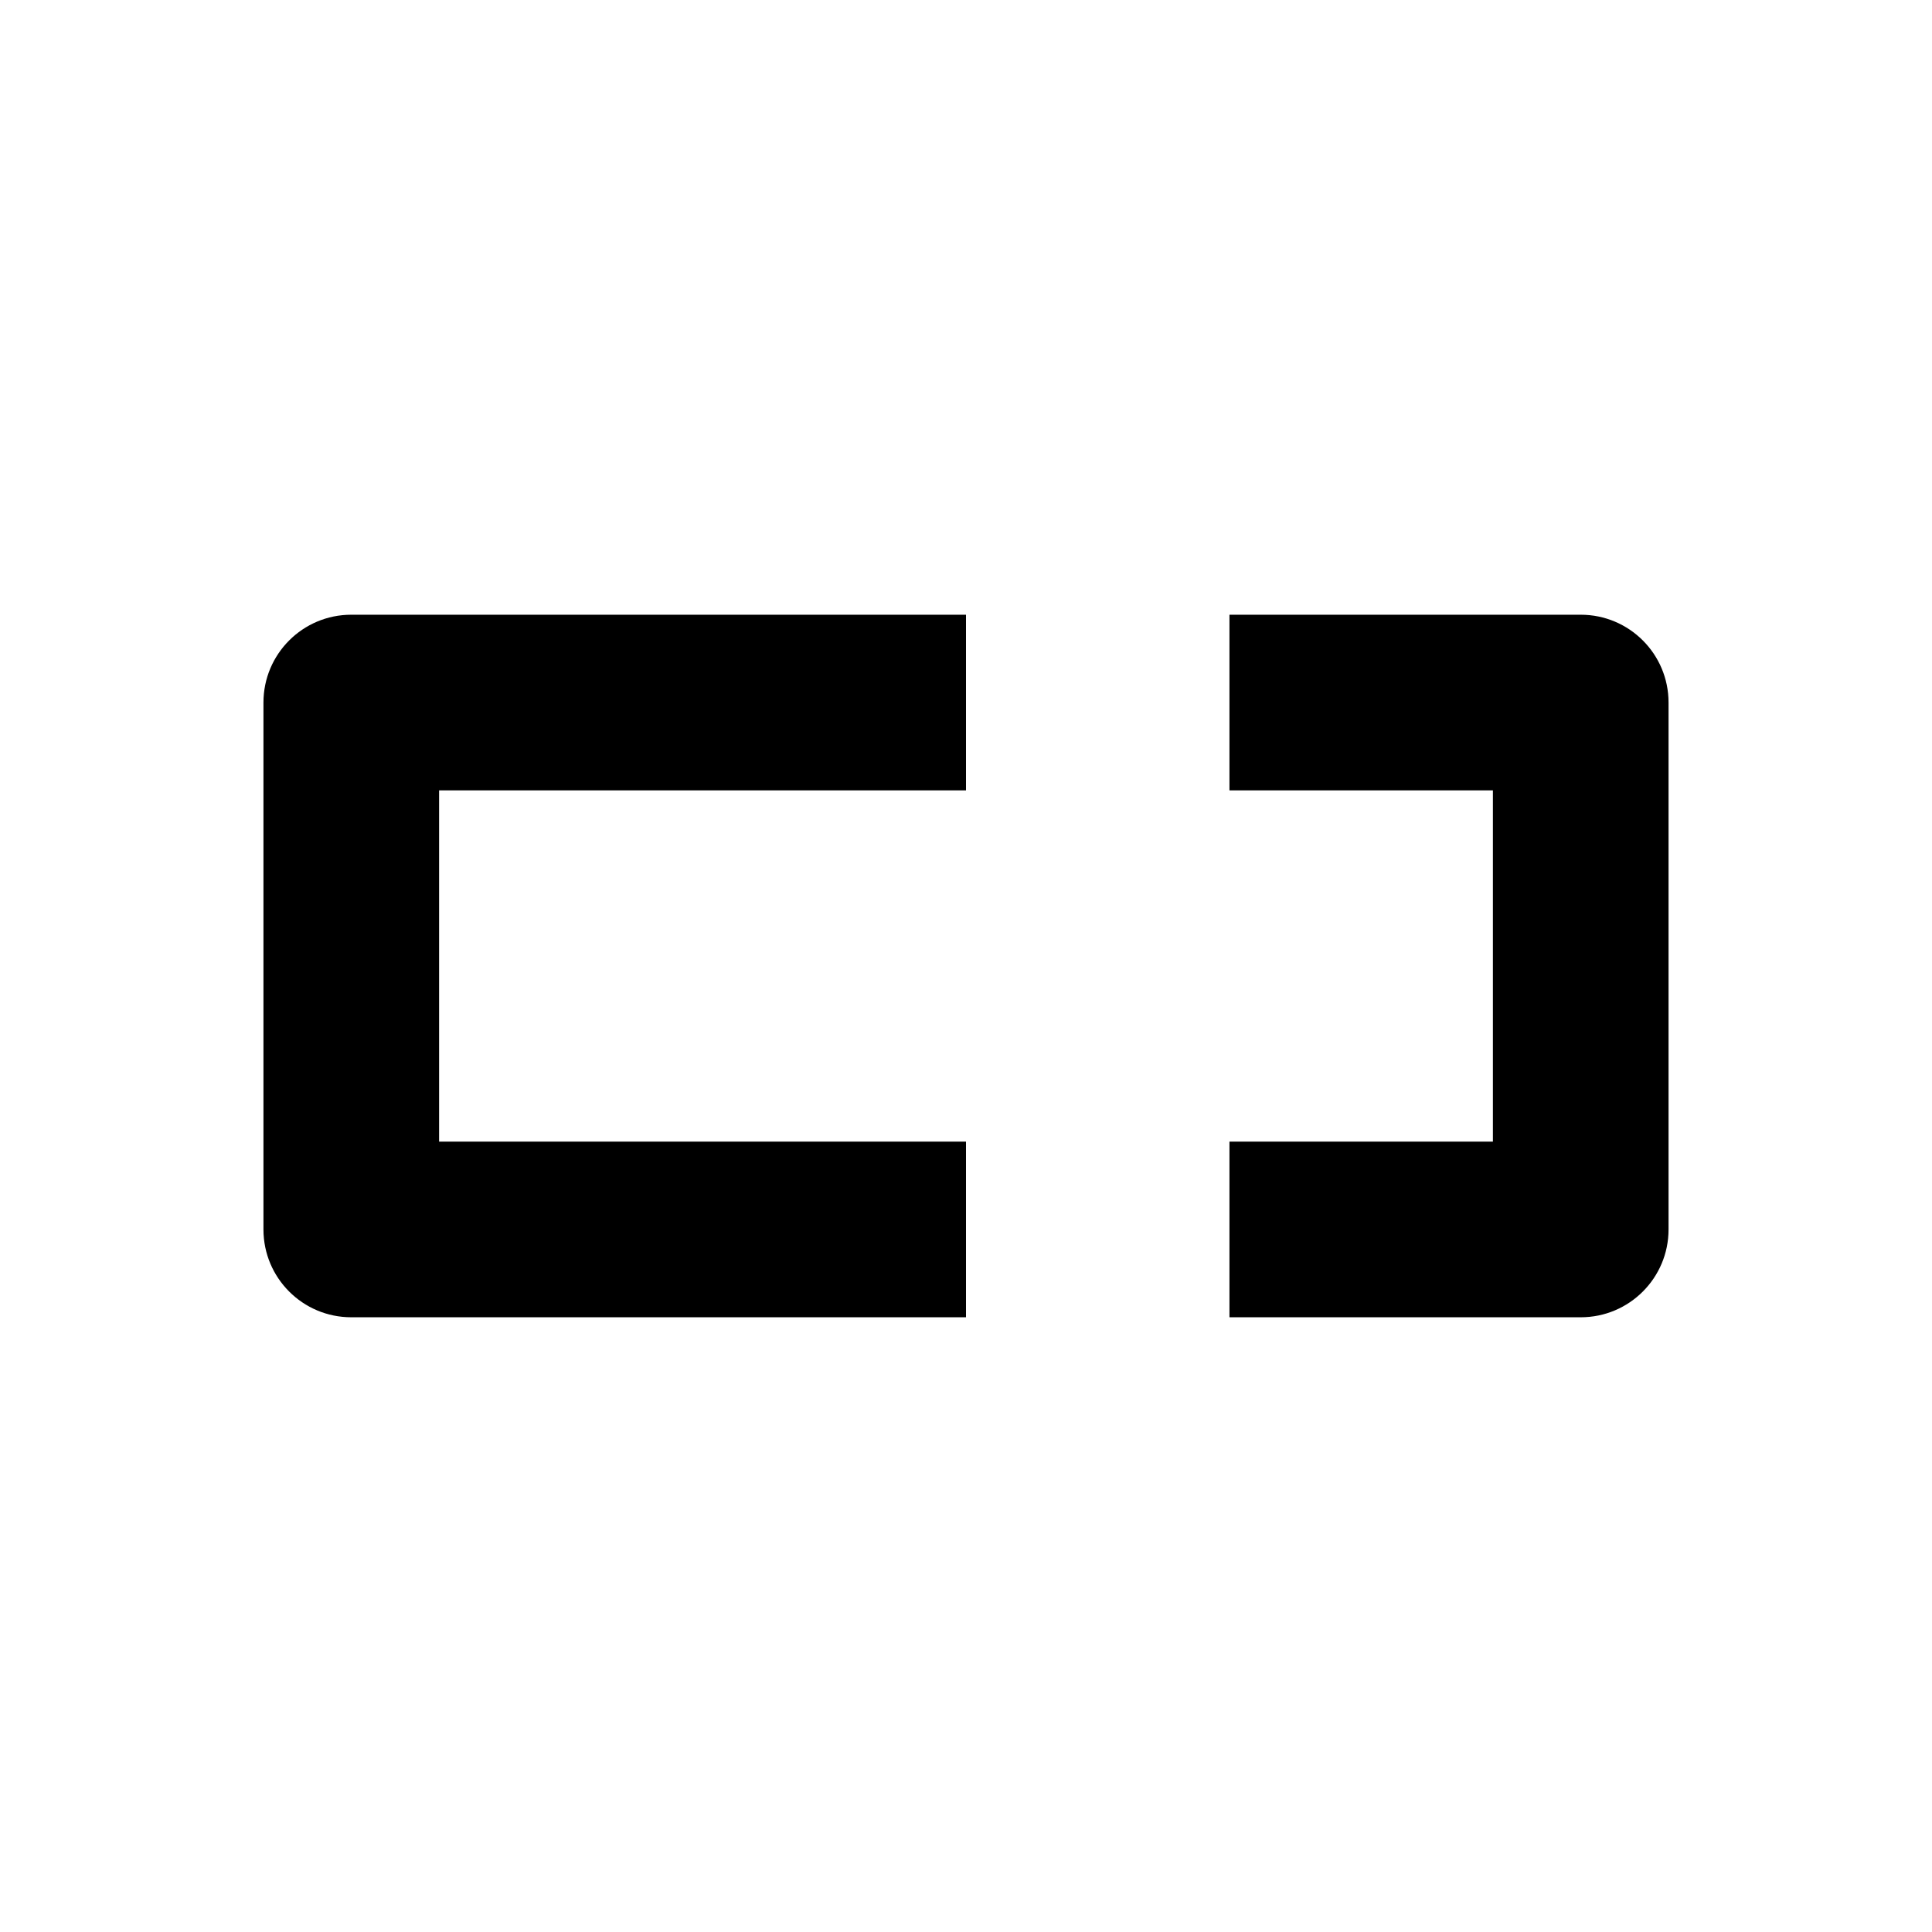
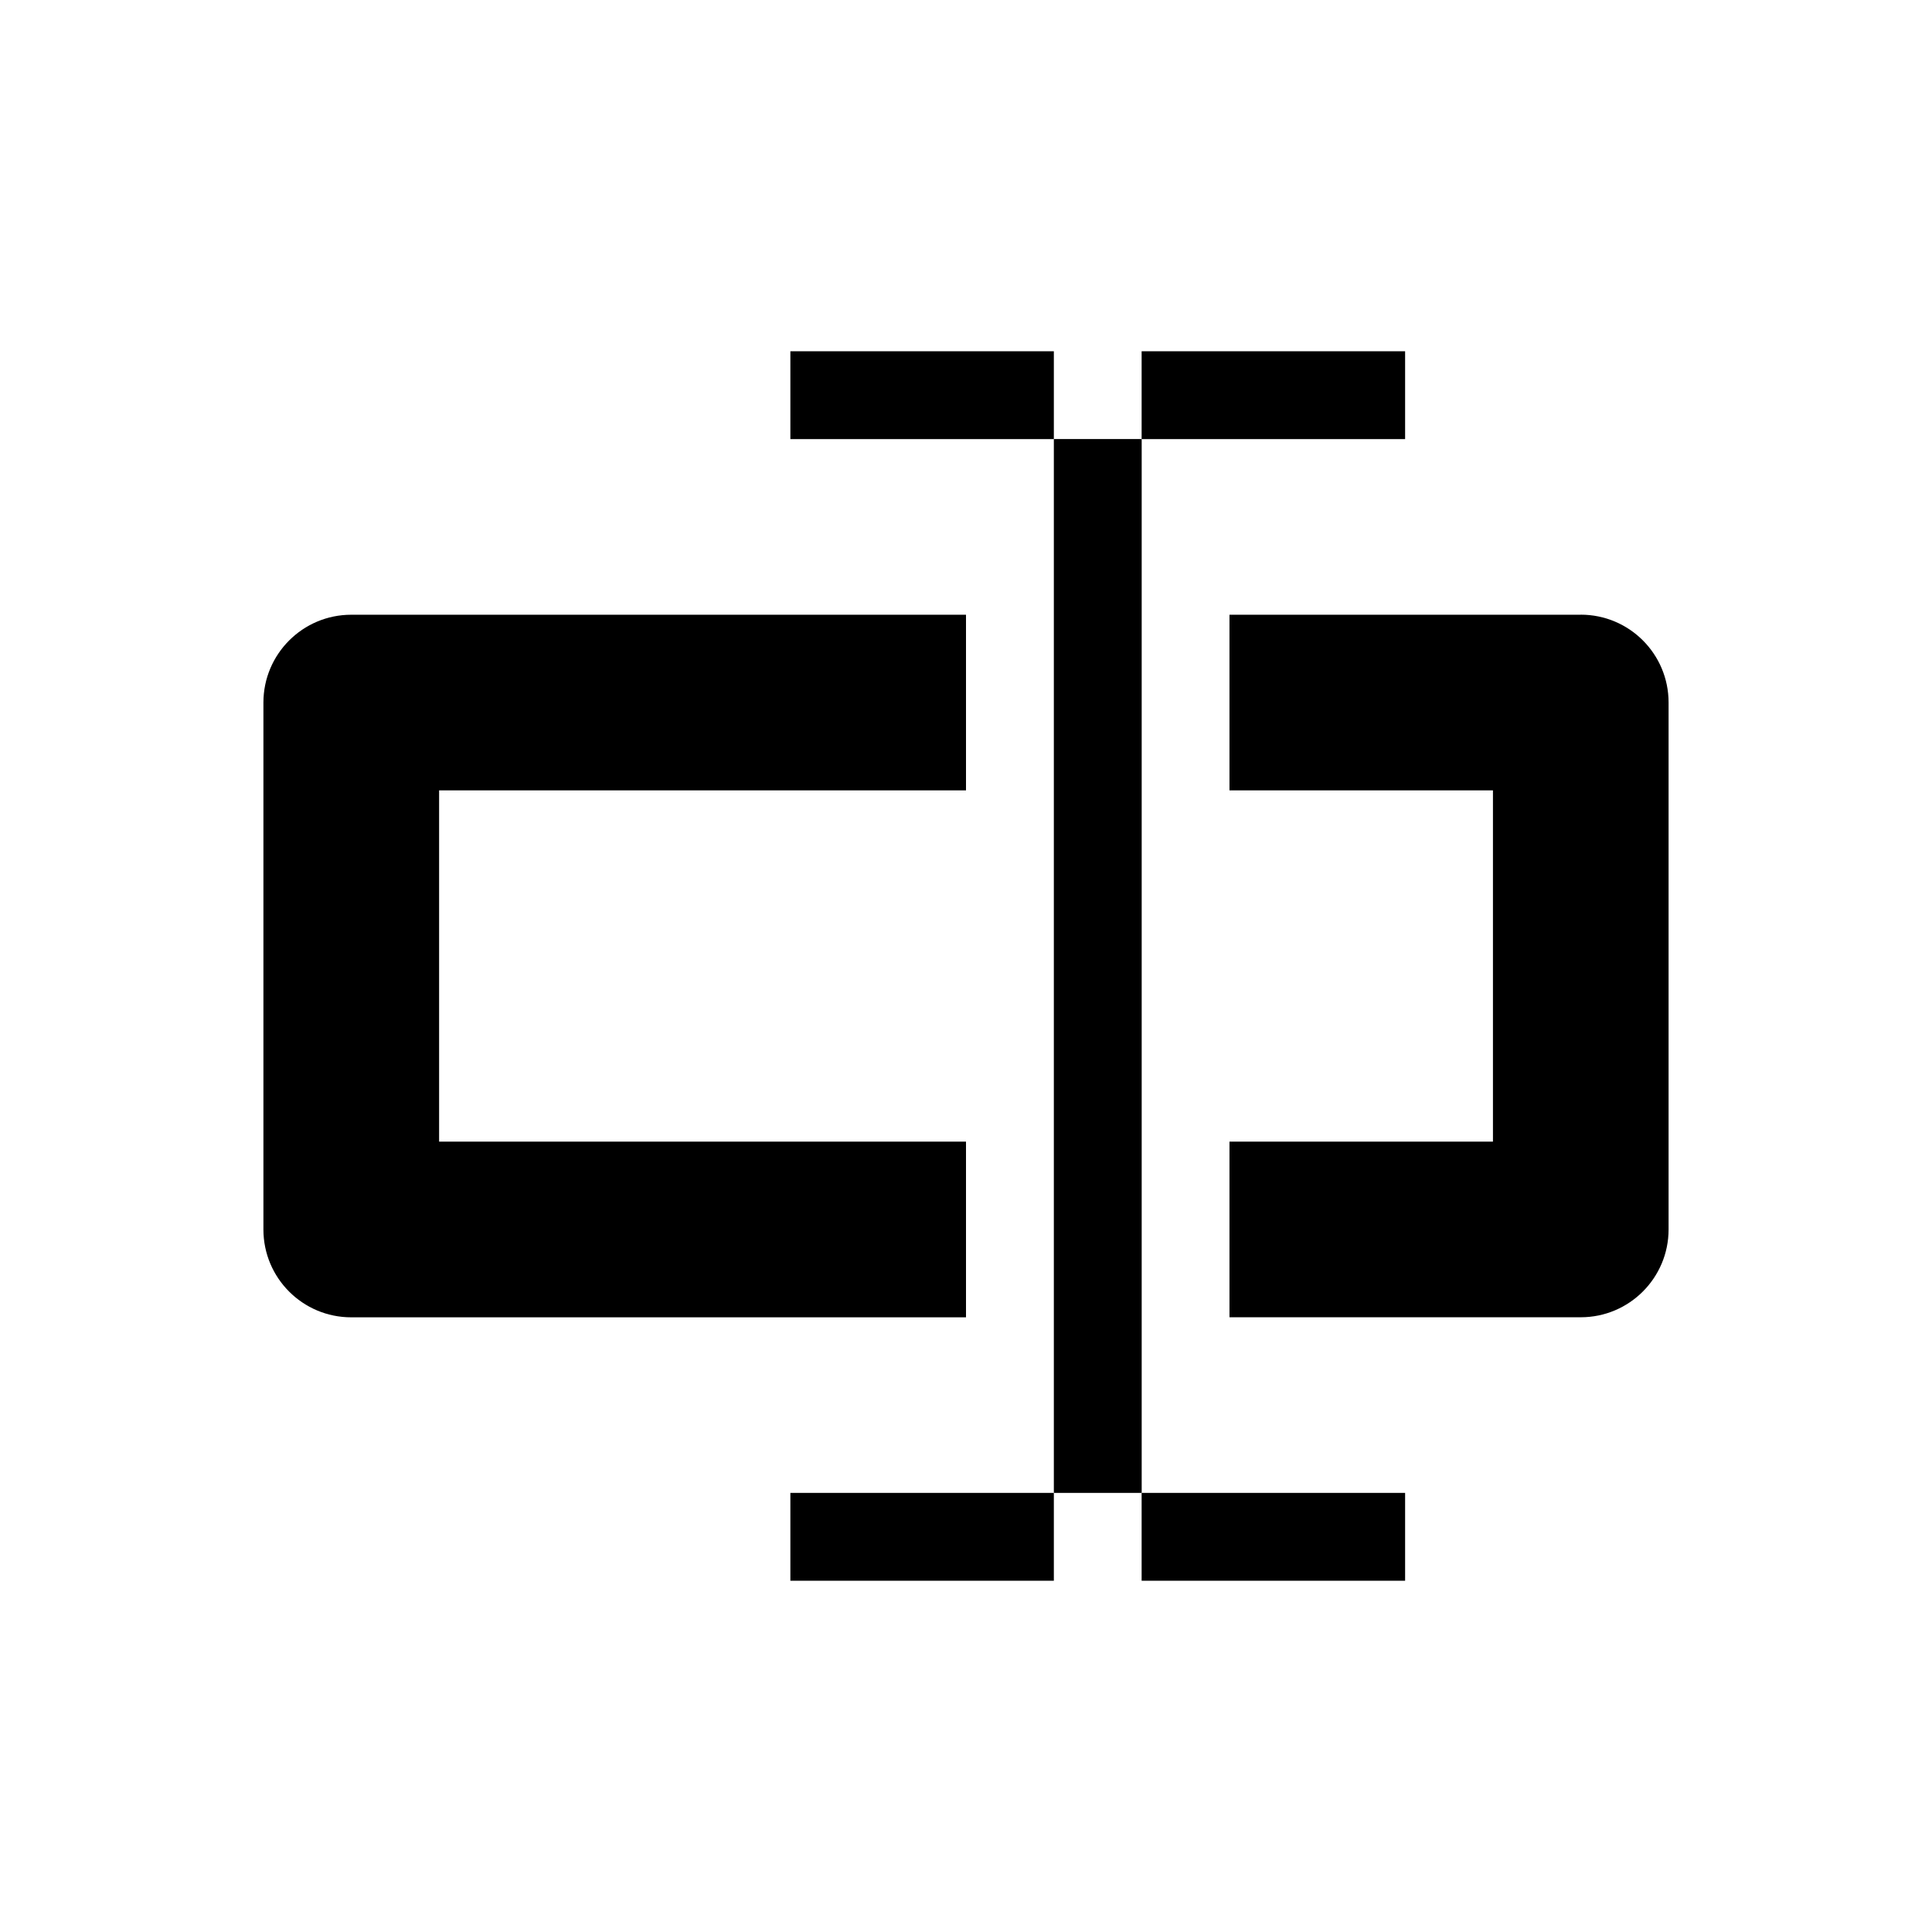
- <svg xmlns="http://www.w3.org/2000/svg" xmlns:xlink="http://www.w3.org/1999/xlink" width="22px" height="22px" viewBox="0 0 22 22" version="1.1">
-   <defs>
-     <polygon id="path-1" points="0 14 16 14 16 0 0 0" />
-   </defs>
-   <g id="16-x-16-solid" stroke="none" stroke-width="1">
-     <g id="input">
-       <g id="Page-1" transform="translate(3, 4)">
-         <path d="M8,9 L2,9 L2,5 L8,5 L8,3 L1,3 C0.447,3 0,3.448 0,4 L0,10 C0,10.552 0.447,11 1,11 L8,11 L8,9 L8,9 Z" id="Fill-1" />
-         <path d="M15,3 L11,3 L11,5 L14,5 L14,9 L11,9 L11,11 L15,11 C15.553,11 16,10.552 16,10 L16,4 C16,3.448 15.553,3 15,3" id="Fill-3" />
-         <mask id="mask-2">
-           <use xlink:href="#path-1" />
-         </mask>
-         <g id="Clip-6" />
-         <polygon id="Fill-5" mask="url(#mask-2)" points="9 13 10 13 10 1 9 1" />
-         <polygon id="Fill-7" mask="url(#mask-2)" points="6 1 9 1 9 0 6 0" />
-         <polygon id="Fill-8" mask="url(#mask-2)" points="10 1 13 1 13 0 10 0" />
-         <polygon id="Fill-9" mask="url(#mask-2)" points="6 14 9 14 9 13 6 13" />
-         <polygon id="Fill-10" mask="url(#mask-2)" points="10 14 13 14 13 13 10 13" />
-       </g>
-     </g>
-   </g>
+ <svg xmlns="http://www.w3.org/2000/svg" version="1.1" width="32" height="32" viewBox="0 0 32 32">
+   <path fill="#000" d="M16 18.909h-8.727v-5.818h8.727v-2.909h-10.182c-0.804 0-1.455 0.652-1.455 1.455v8.727c0 0.803 0.65 1.455 1.455 1.455h10.182v-2.909z" />
+   <path fill="#000" d="M26.182 10.182h-5.818v2.909h4.364v5.818h-4.364v2.909h5.818c0.804 0 1.455-0.652 1.455-1.455v-8.727c0-0.803-0.65-1.455-1.455-1.455z" />
+   <path fill="#000" d="M17.455 24.727h1.455v-17.455h-1.455z" />
+   <path fill="#000" d="M13.091 7.273h4.364v-1.455h-4.364z" />
+   <path fill="#000" d="M18.909 7.273h4.364v-1.455h-4.364z" />
+   <path fill="#000" d="M13.091 26.182h4.364v-1.455h-4.364z" />
+   <path fill="#000" d="M18.909 26.182h4.364v-1.455h-4.364z" />
</svg>
